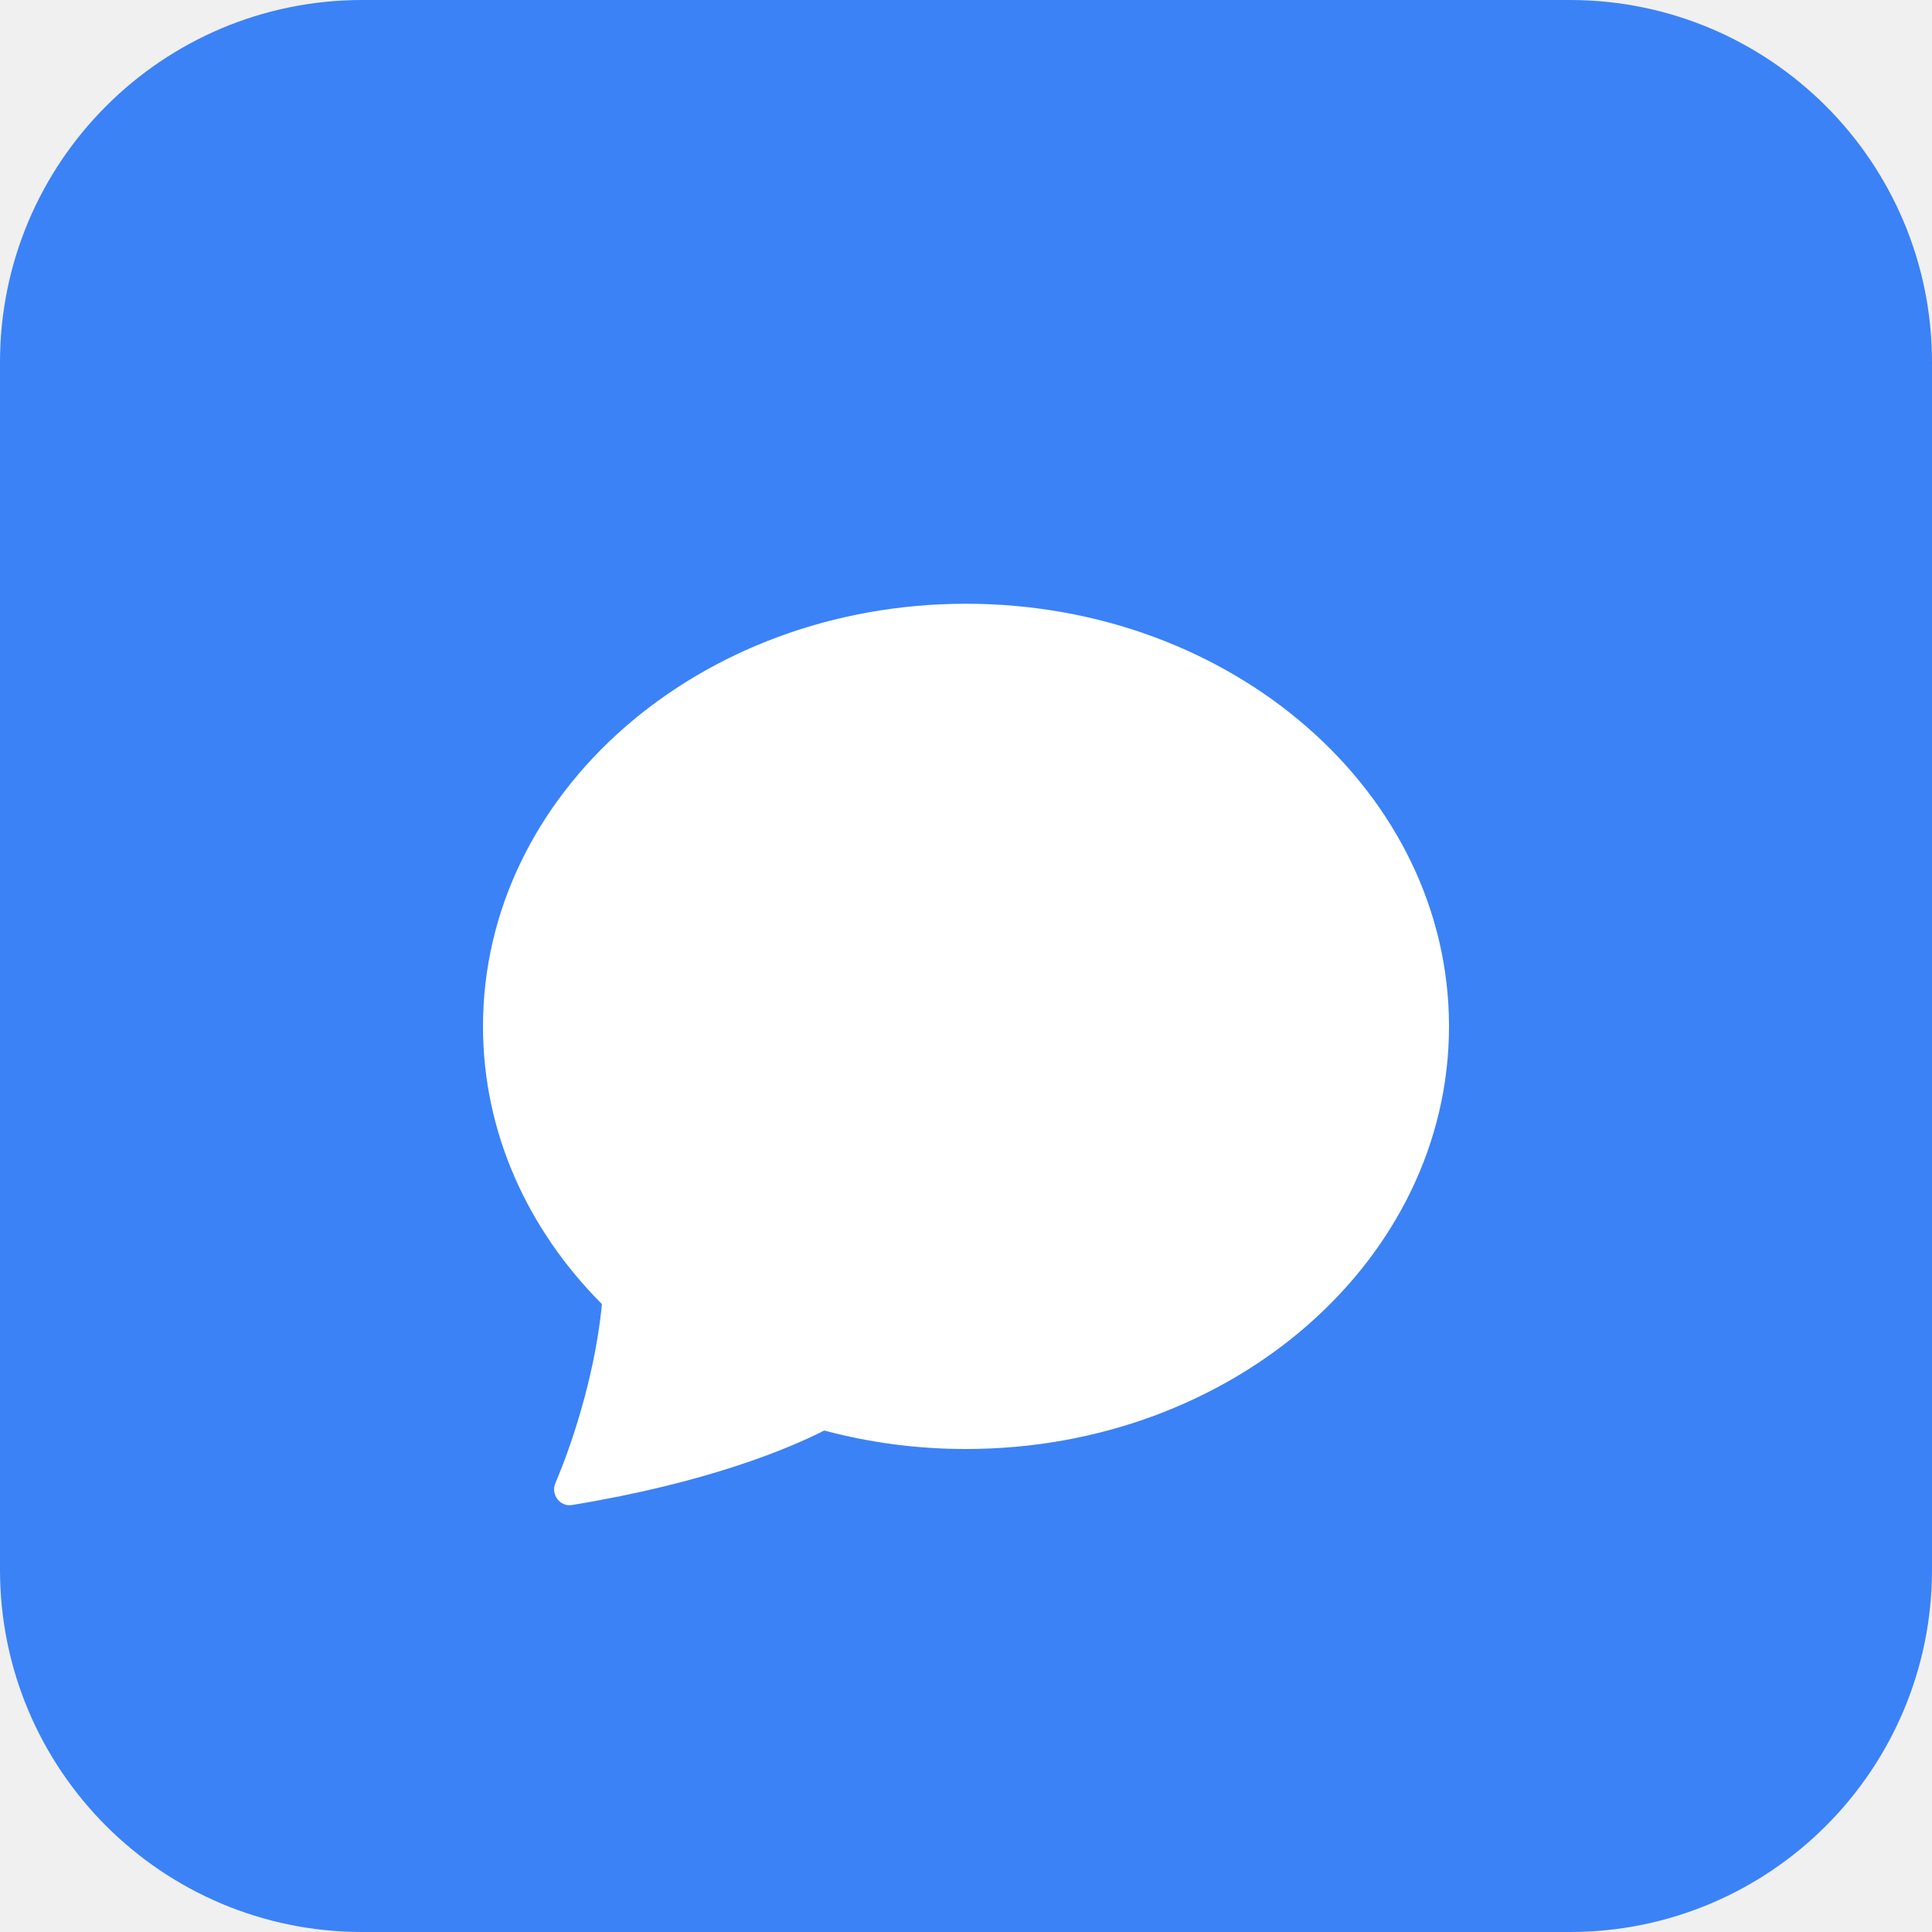
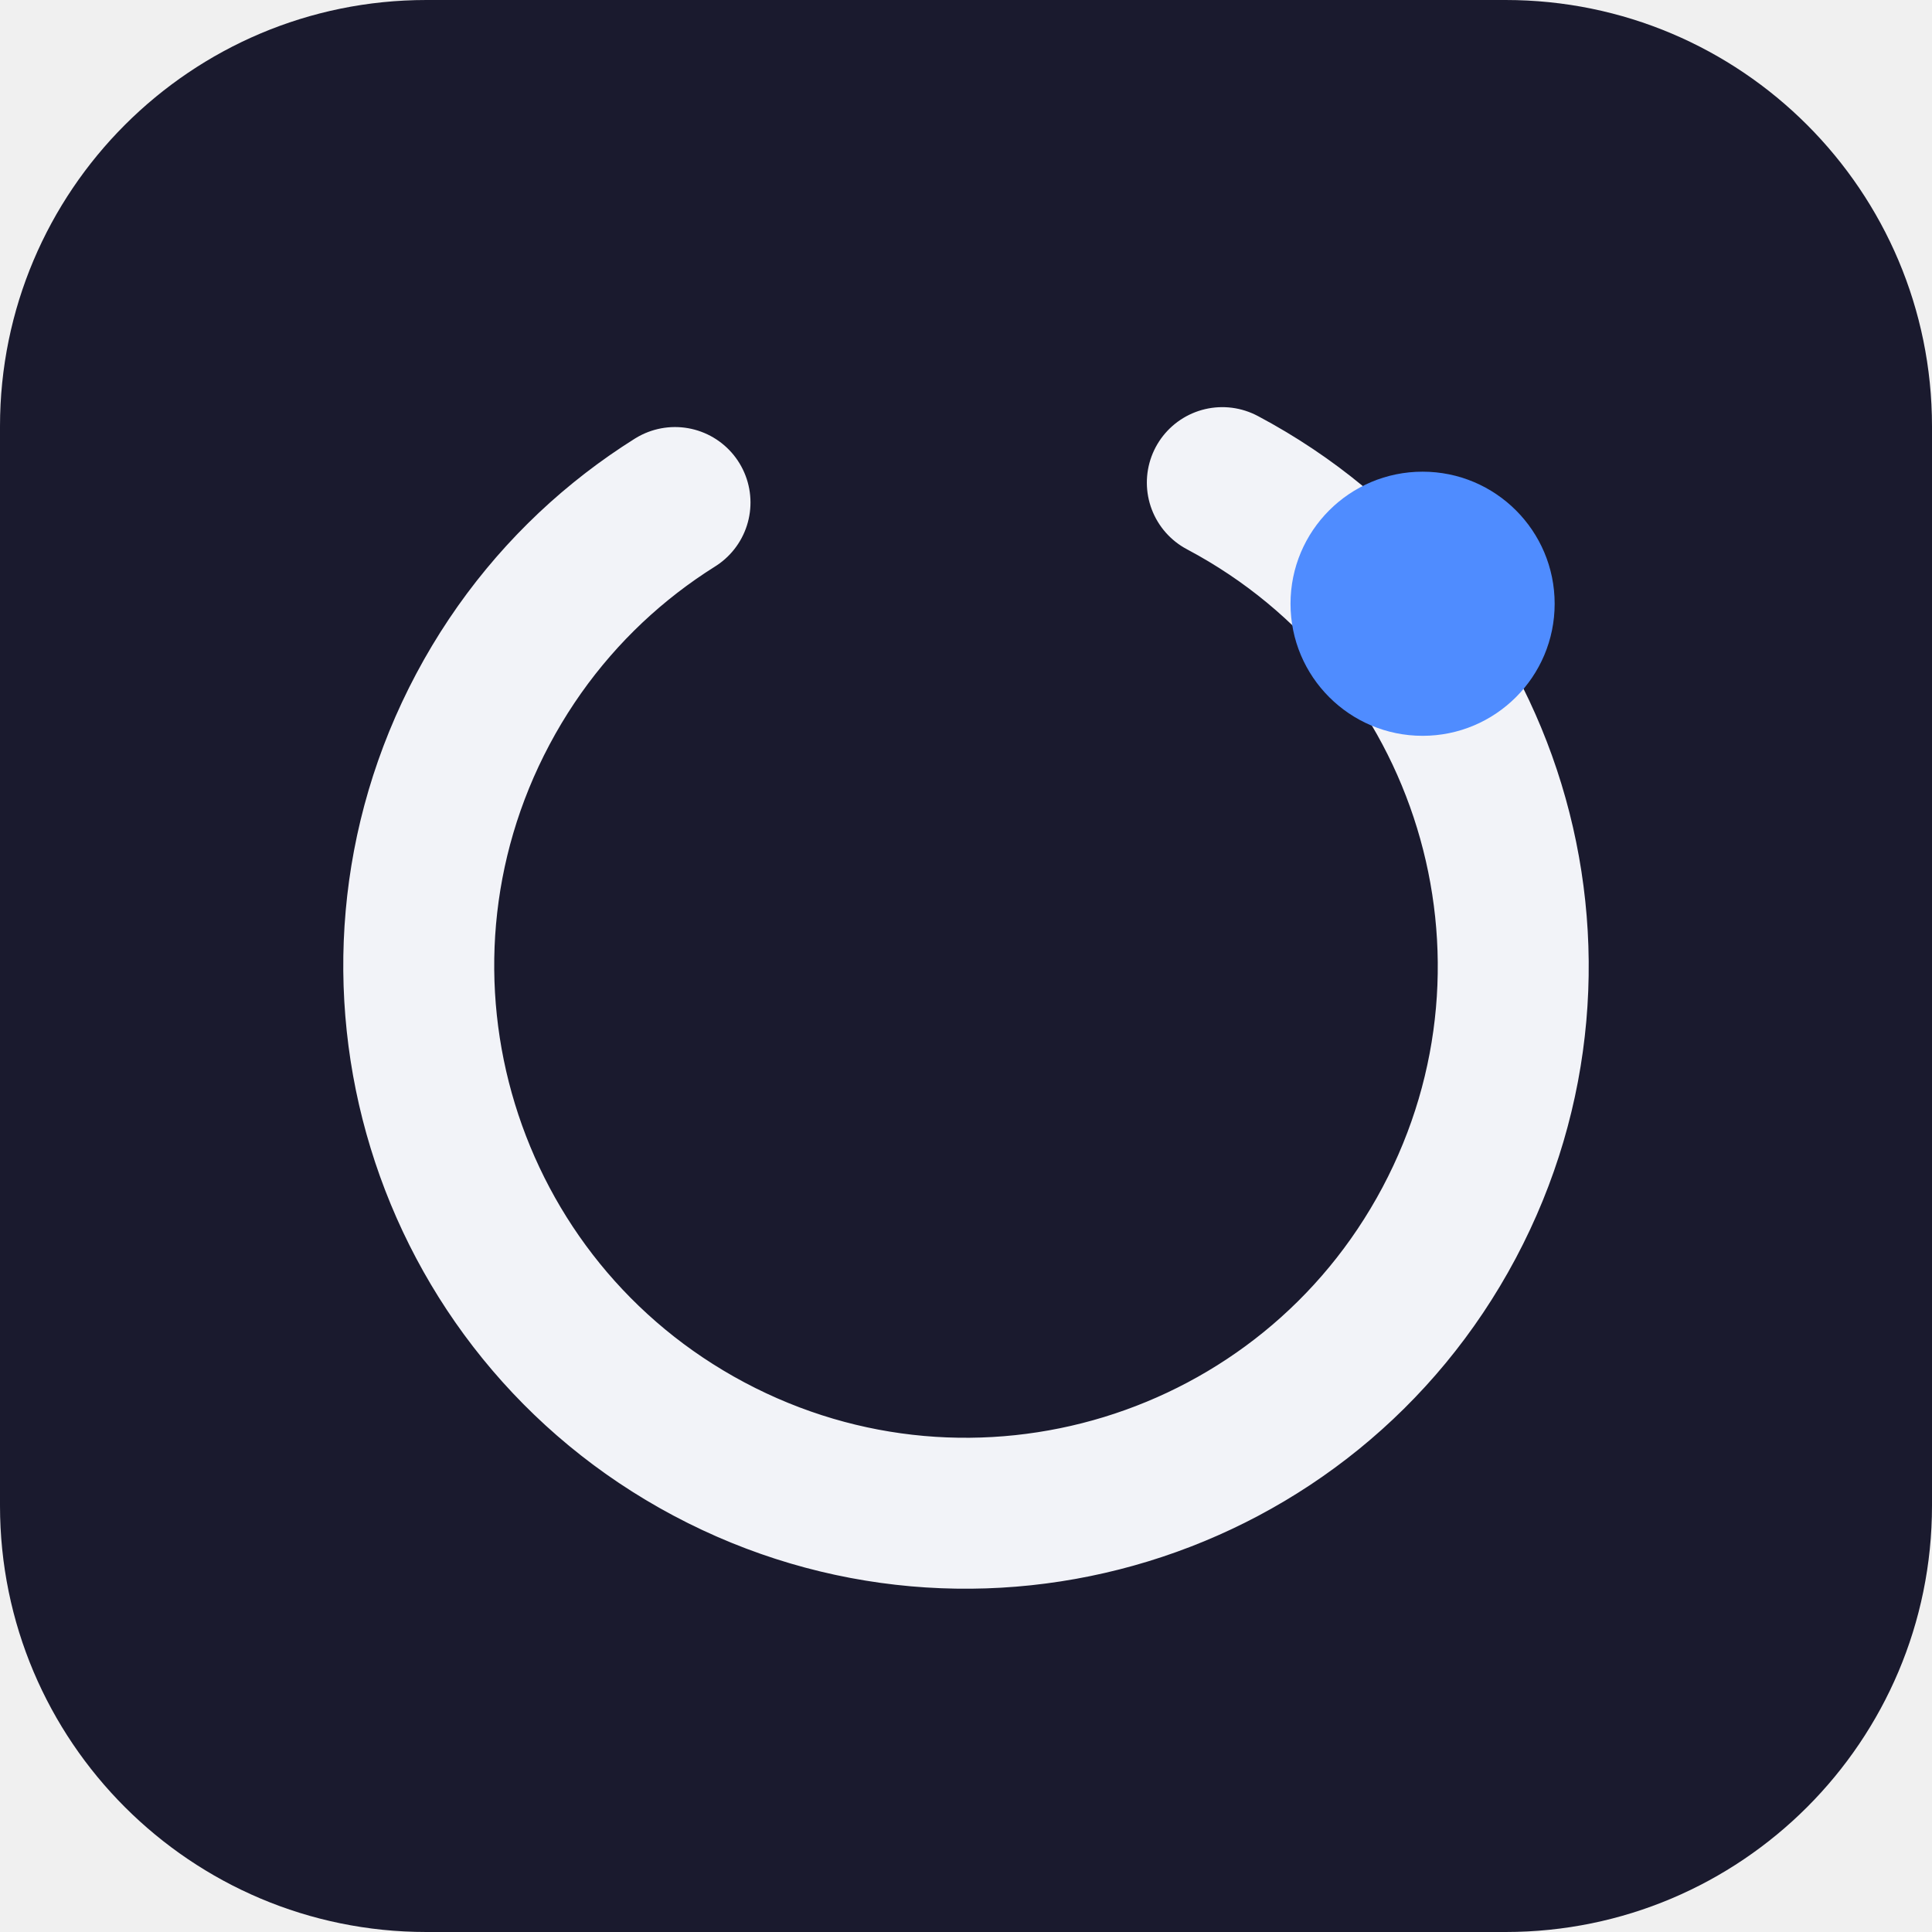
- <svg xmlns="http://www.w3.org/2000/svg" viewBox="0 0 32 32" fill="none">
-   <rect width="32" height="32" rx="6" fill="#3b82f6" />
-   <path d="M16 24c4.418 0 8-3.134 8-7s-3.582-7-8-7-8 3.134-8 7c0 1.76.743 3.37 1.97 4.6-.097 1.016-.417 2.13-.771 2.966-.079.186.074.394.273.362 2.256-.37 3.597-.938 4.18-1.234A9.06 9.06 0 0 0 16 24z" fill="white" />
+ <svg xmlns="http://www.w3.org/2000/svg" width="64" height="64" viewBox="0 0 1024 1024">
+   <rect width="1024" height="1024" rx="226" fill="#1a1a2e" />
+   <circle cx="512" cy="512" r="290" fill="none" stroke="#f2f3f8" stroke-width="80" stroke-linecap="round" stroke-dasharray="1518 304" transform="rotate(-62 512 512)" />
+   <circle cx="754" cy="320" r="70" fill="#4f8cff" />
</svg>
